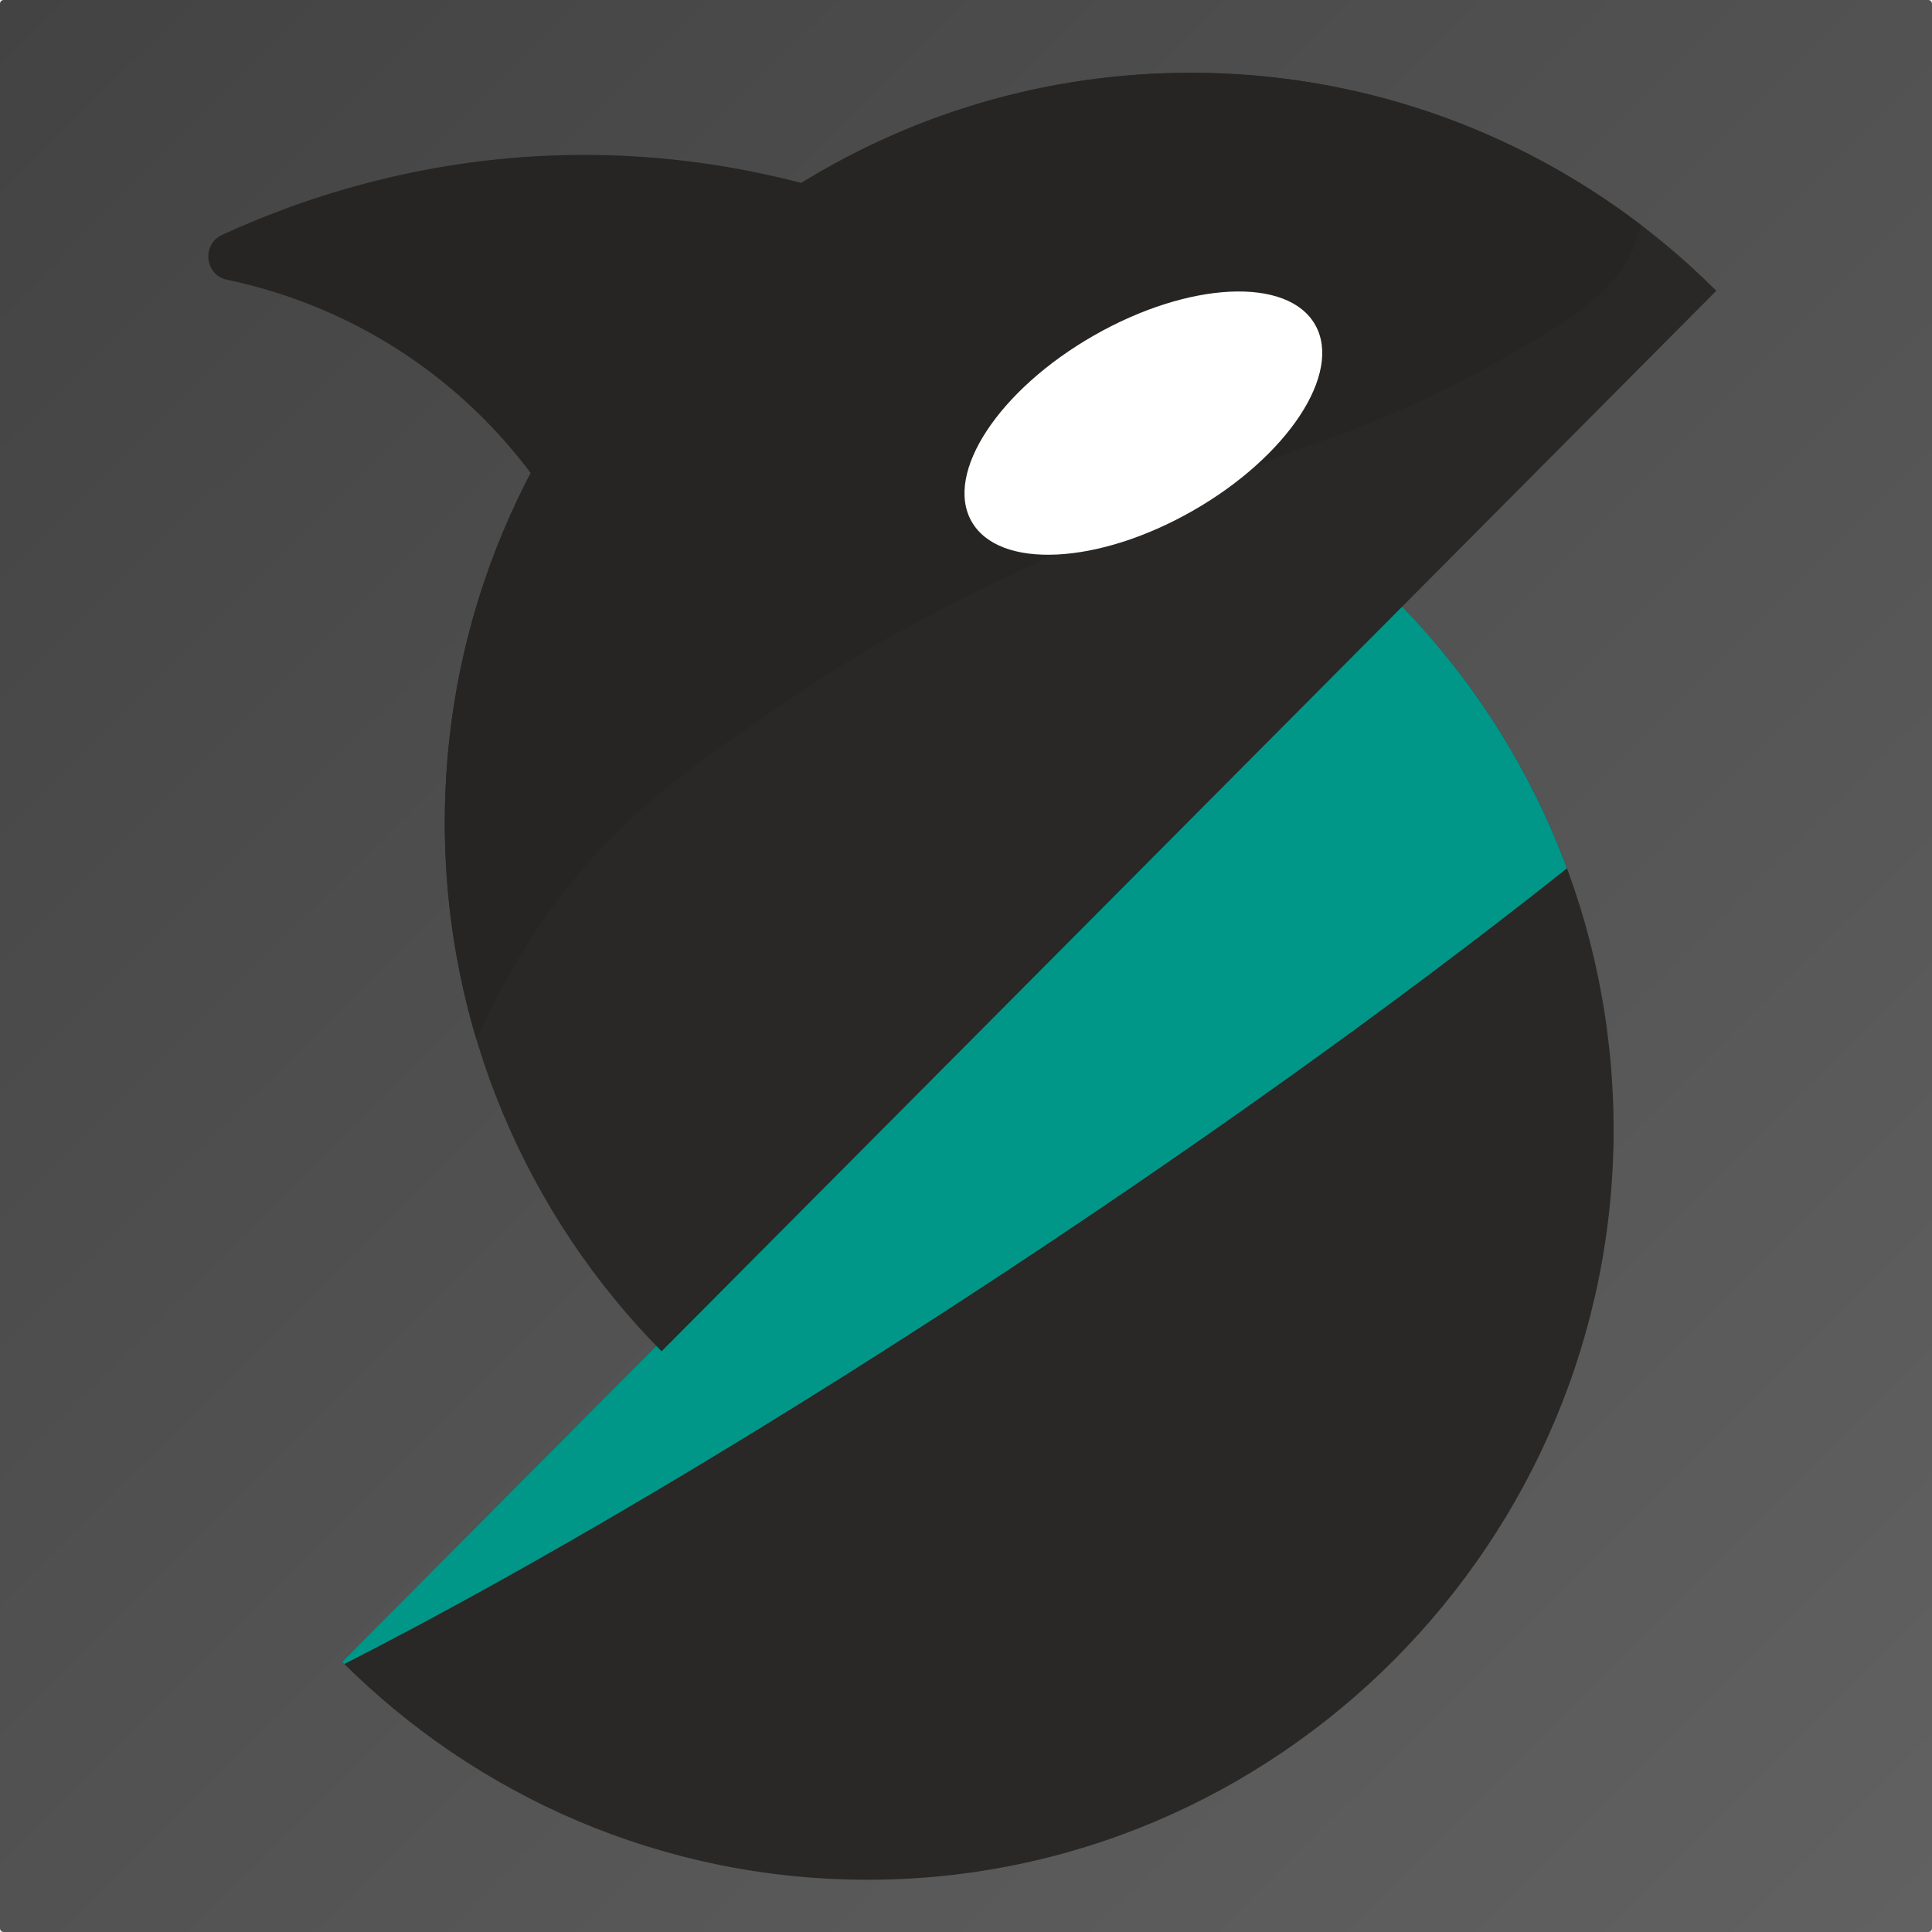
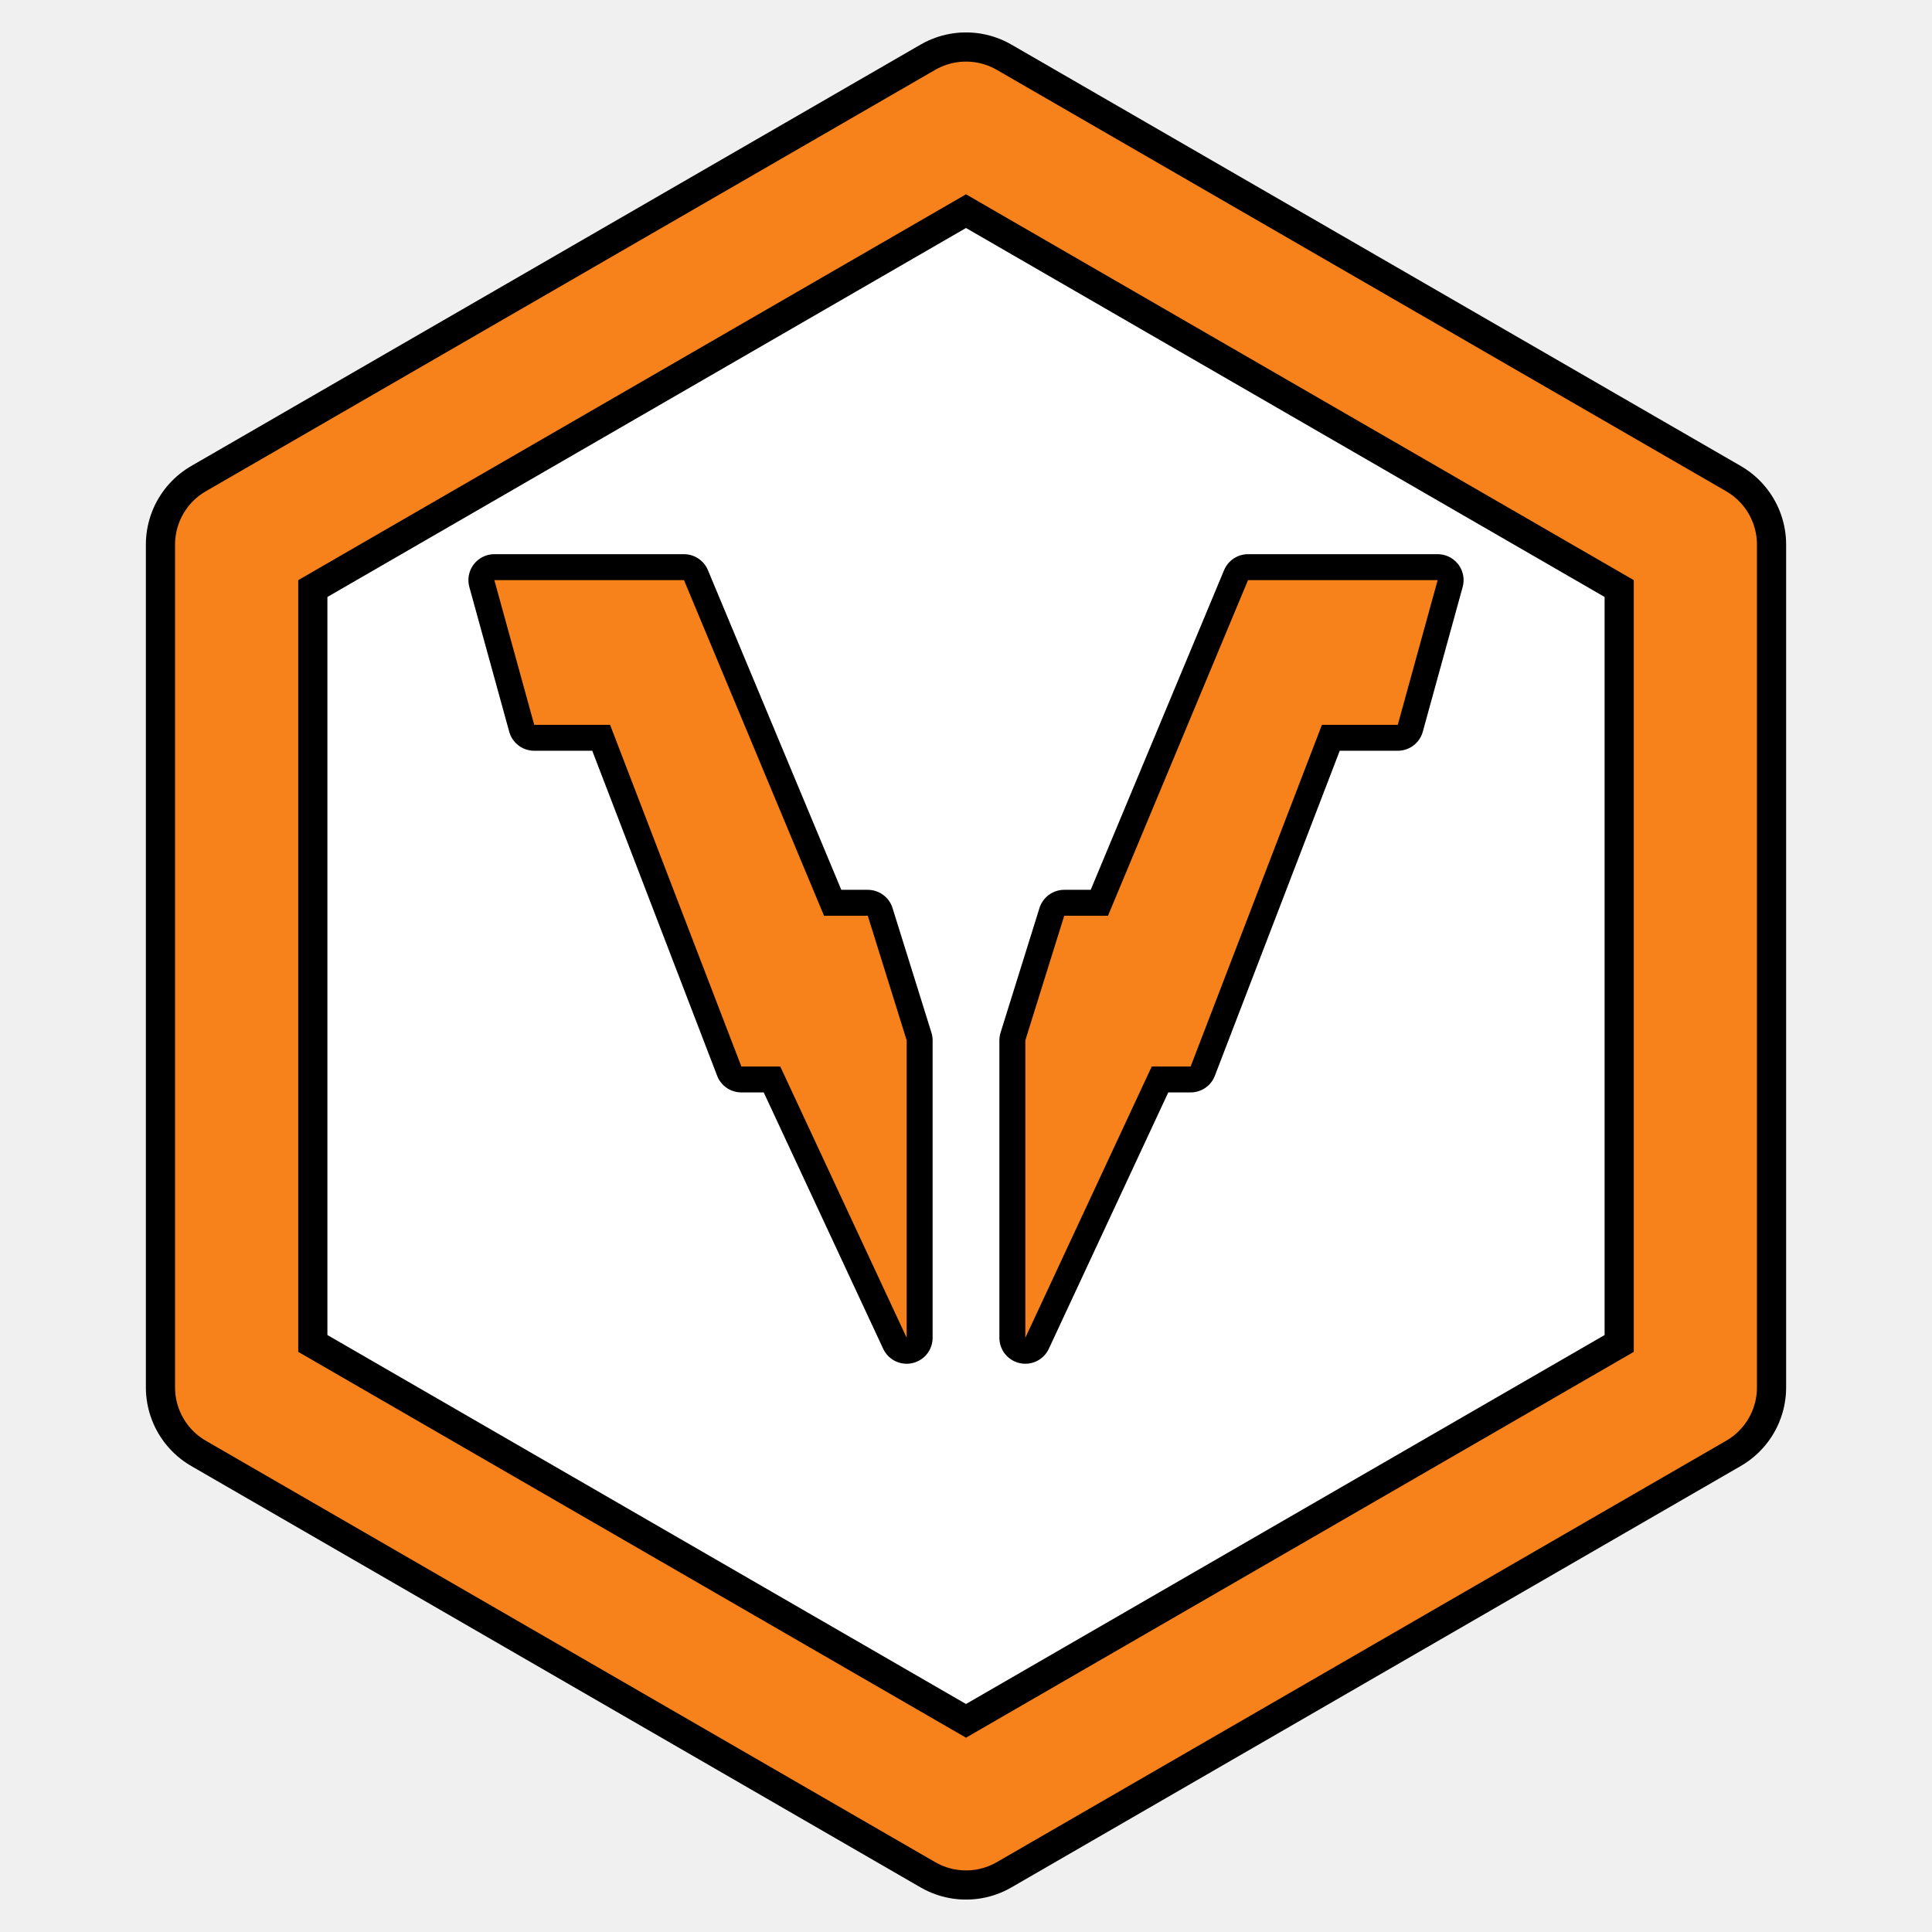
- <svg xmlns="http://www.w3.org/2000/svg" xmlns:xlink="http://www.w3.org/1999/xlink" version="1.1" id="svg2" width="1024" height="1024" viewBox="0 0 1024 1024">
-   <defs id="defs6">
-     <linearGradient id="linearGradient619">
-       <stop style="stop-color:#434343;stop-opacity:1;" offset="0" id="stop615" />
-       <stop style="stop-color:#616161;stop-opacity:1;" offset="1" id="stop617" />
-     </linearGradient>
-     <clipPath clipPathUnits="userSpaceOnUse" id="clipPath16">
-       <path d="M 0,792 H 612 V 0 H 0 Z" id="path14" />
-     </clipPath>
-     <linearGradient xlink:href="#linearGradient619" id="linearGradient621" x1="1.001" y1="0.501" x2="1024" y2="1024.997" gradientUnits="userSpaceOnUse" gradientTransform="matrix(1.00007,0,0,1.000057,-0.06245207,-0.06244275)" />
-   </defs>
-   <g id="layer1" transform="matrix(0.9989575,0,0,0.9979921,-0.933722,0.06231743)">
-     <rect style="fill:url(#linearGradient621);fill-opacity:1;stroke-width:1" id="rect457" width="1025.069" height="1026.06" x="0.935" y="-0.062" rx="2" ry="2" />
-   </g>
-   <g id="g8" transform="matrix(1.333333,0,0,-1.333333,0,1056)">
-     <g id="g10" transform="translate(76.25895,16.06244)">
-       <g id="g12" clip-path="url(#clipPath16)">
-         <g id="g18" transform="translate(59.7287,115.3517)">
-           <path d="m 0,0 c 53.332,-53.285 126.698,-86.317 207.744,-86.646 164.049,-0.664 298.355,134.38 297.699,299.337 -0.324,81.496 -33.176,155.271 -86.17,208.899 z" style="fill:#292826;fill-opacity:1;fill-rule:nonzero;stroke:none" id="path20" />
-         </g>
-         <g id="g22" transform="translate(479.0017,536.9419)">
-           <path d="m 0,0 -419.273,-421.59 c 0.298,-0.298 0.606,-0.587 0.906,-0.884 146.894,74.925 348.023,206.579 486.003,316.297 C 52.756,-65.97 29.506,-29.859 0,0" style="fill:#009789;fill-opacity:1;fill-rule:nonzero;stroke:none" id="path24" />
-         </g>
-         <g id="g26" transform="translate(397.0372,747)">
-           <path d="m 0,0 c -163.742,0 -296.482,-133.473 -296.482,-298.121 0,-81.979 32.915,-156.223 86.172,-210.117 l 419.273,421.59 C 155.364,-33.096 81.529,0 0,0" style="fill:#292826;fill-opacity:1;fill-rule:nonzero;stroke:none" id="path28" />
-         </g>
-         <g id="g30" transform="translate(397.0372,747)">
-           <path d="m 0,0 c -56.714,0 -109.702,-16.022 -154.751,-43.796 -24.127,6.312 -54.061,11.37 -88.437,11.157 -59.938,-0.372 -108.713,-16.603 -141.822,-31.784 -8.218,-3.768 -6.898,-15.967 1.941,-17.829 21.801,-4.593 50.498,-14.324 78.883,-35.28 17.931,-13.238 31.574,-27.883 41.856,-41.597 -21.794,-41.504 -34.152,-88.793 -34.152,-138.992 0,-29.952 4.412,-58.865 12.586,-86.137 12.54,27.79 25.699,46.391 29.916,52.184 27.229,37.41 56.015,56.883 98.542,85.651 31.328,21.193 74.856,46.047 199.916,97.449 0,0 39.121,11.017 91.587,42.212 20.912,12.433 36.823,24.17 41.863,42.526 0.355,1.293 0.677,2.57 0.973,3.83 C 129.175,-22.506 67.208,0 0,0" style="fill:#262523;fill-opacity:1;fill-rule:nonzero;stroke:none" id="path32" />
-         </g>
-         <g id="g34" transform="translate(446.5563,646.8041)">
-           <path d="m 0,0 c 10.875,-19.229 -10.891,-52.305 -48.616,-73.879 -37.725,-21.573 -77.124,-23.474 -88,-4.245 -10.875,19.229 10.891,52.305 48.617,73.879 C -50.274,17.328 -10.875,19.229 0,0" style="fill:#ffffff;fill-opacity:1;fill-rule:nonzero;stroke:none" id="path36" />
-         </g>
-       </g>
-     </g>
-   </g>
+ <svg xmlns="http://www.w3.org/2000/svg" width="1024" height="1024" viewBox="227.00 -38.00 596.00 596.00">
+   <polygon points="525.00,0.00 750.00,130.00 750.00,390.00 525.00,520.00 300.00,390.00 300.00,130.00" fill="#FFFFFF" stroke="#000000" stroke-width="56" stroke-linejoin="round" />
+   <polygon points="525.00,0.00 750.00,130.00 750.00,390.00 525.00,520.00 300.00,390.00 300.00,130.00" fill="none" stroke="#F7821B" stroke-width="38" stroke-linejoin="round" />
+   <polygon points="379.50,140.96 438.00,140.96 481.20,244.50 494.70,244.50 506.70,282.94 506.70,374.70 467.70,291.00 455.70,291.00 415.20,185.60 391.80,185.60" fill="#000000" stroke="#000000" stroke-width="16" stroke-linejoin="round" />
+   <polygon points="379.50,140.96 438.00,140.96 481.20,244.50 494.70,244.50 506.70,282.94 506.70,374.70 467.70,291.00 455.70,291.00 415.20,185.60 391.80,185.60" fill="#F7821B" />
+   <polygon points="670.50,140.96 612.00,140.96 568.80,244.50 555.30,244.50 543.30,282.94 543.30,374.70 582.30,291.00 594.30,291.00 634.80,185.60 658.20,185.60" fill="#000000" stroke="#000000" stroke-width="16" stroke-linejoin="round" />
+   <polygon points="670.50,140.96 612.00,140.96 568.80,244.50 555.30,244.50 543.30,282.94 543.30,374.70 582.30,291.00 594.30,291.00 634.80,185.60 658.20,185.60" fill="#F7821B" />
</svg>
